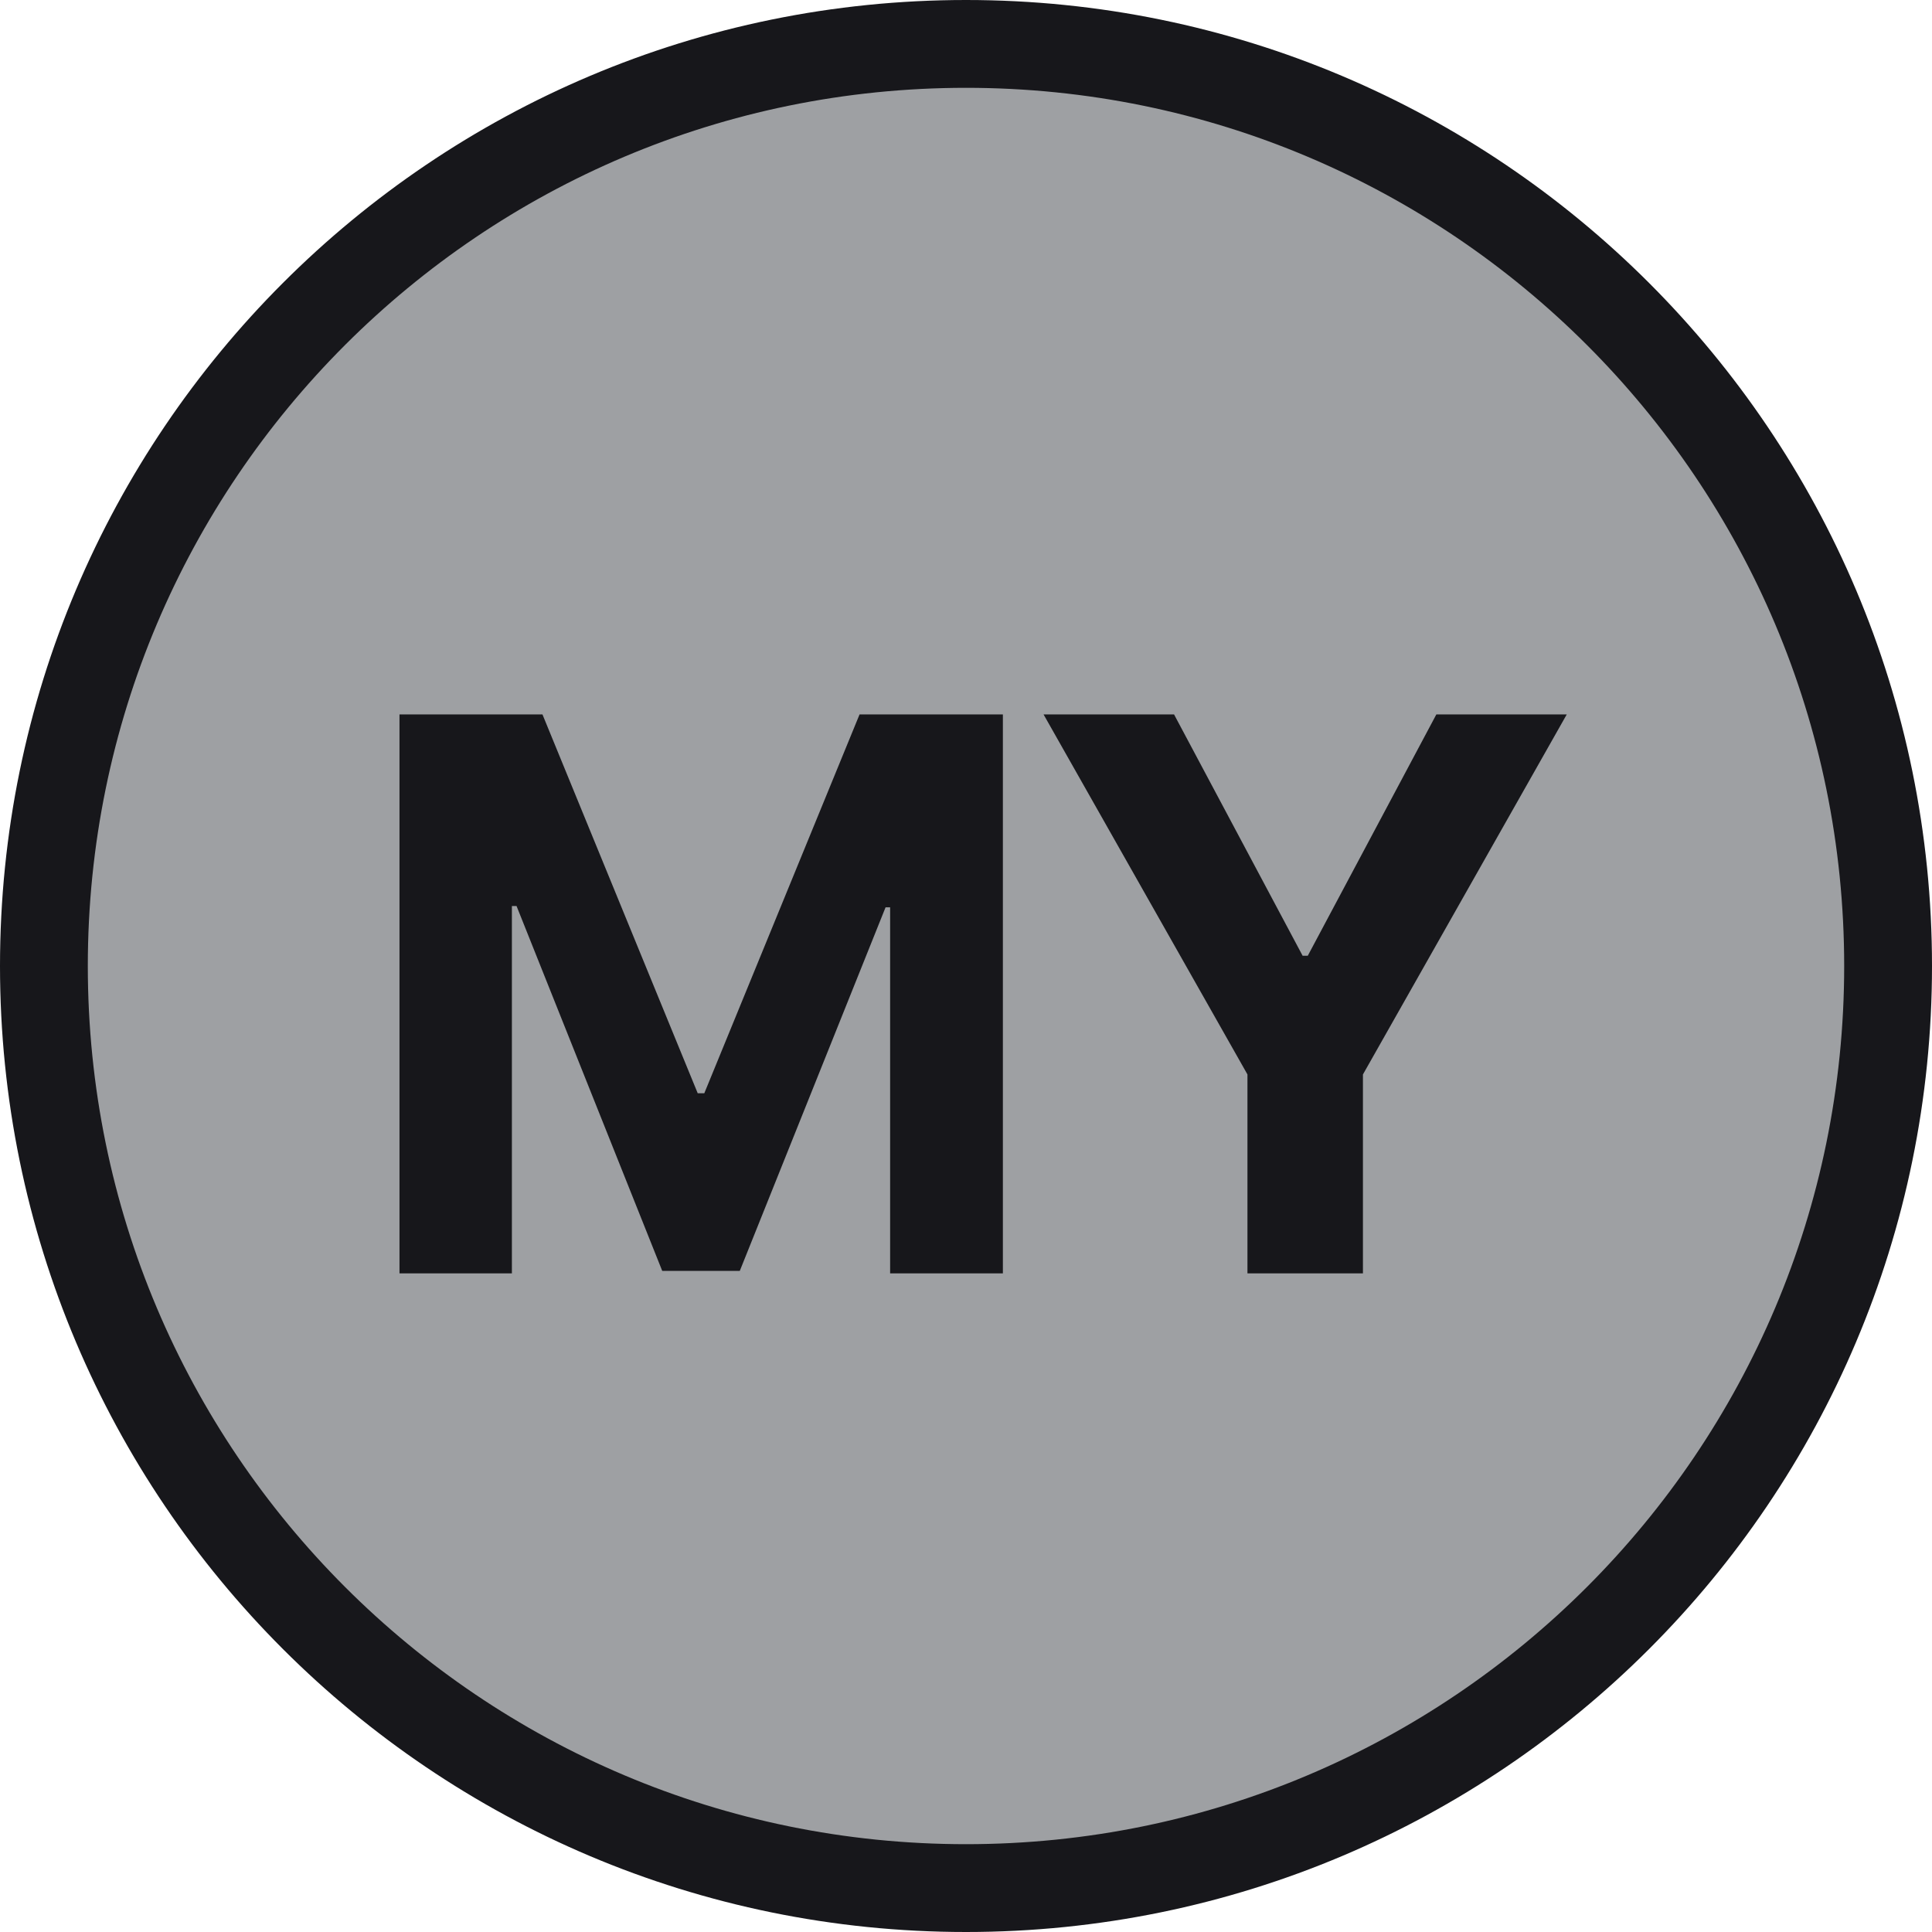
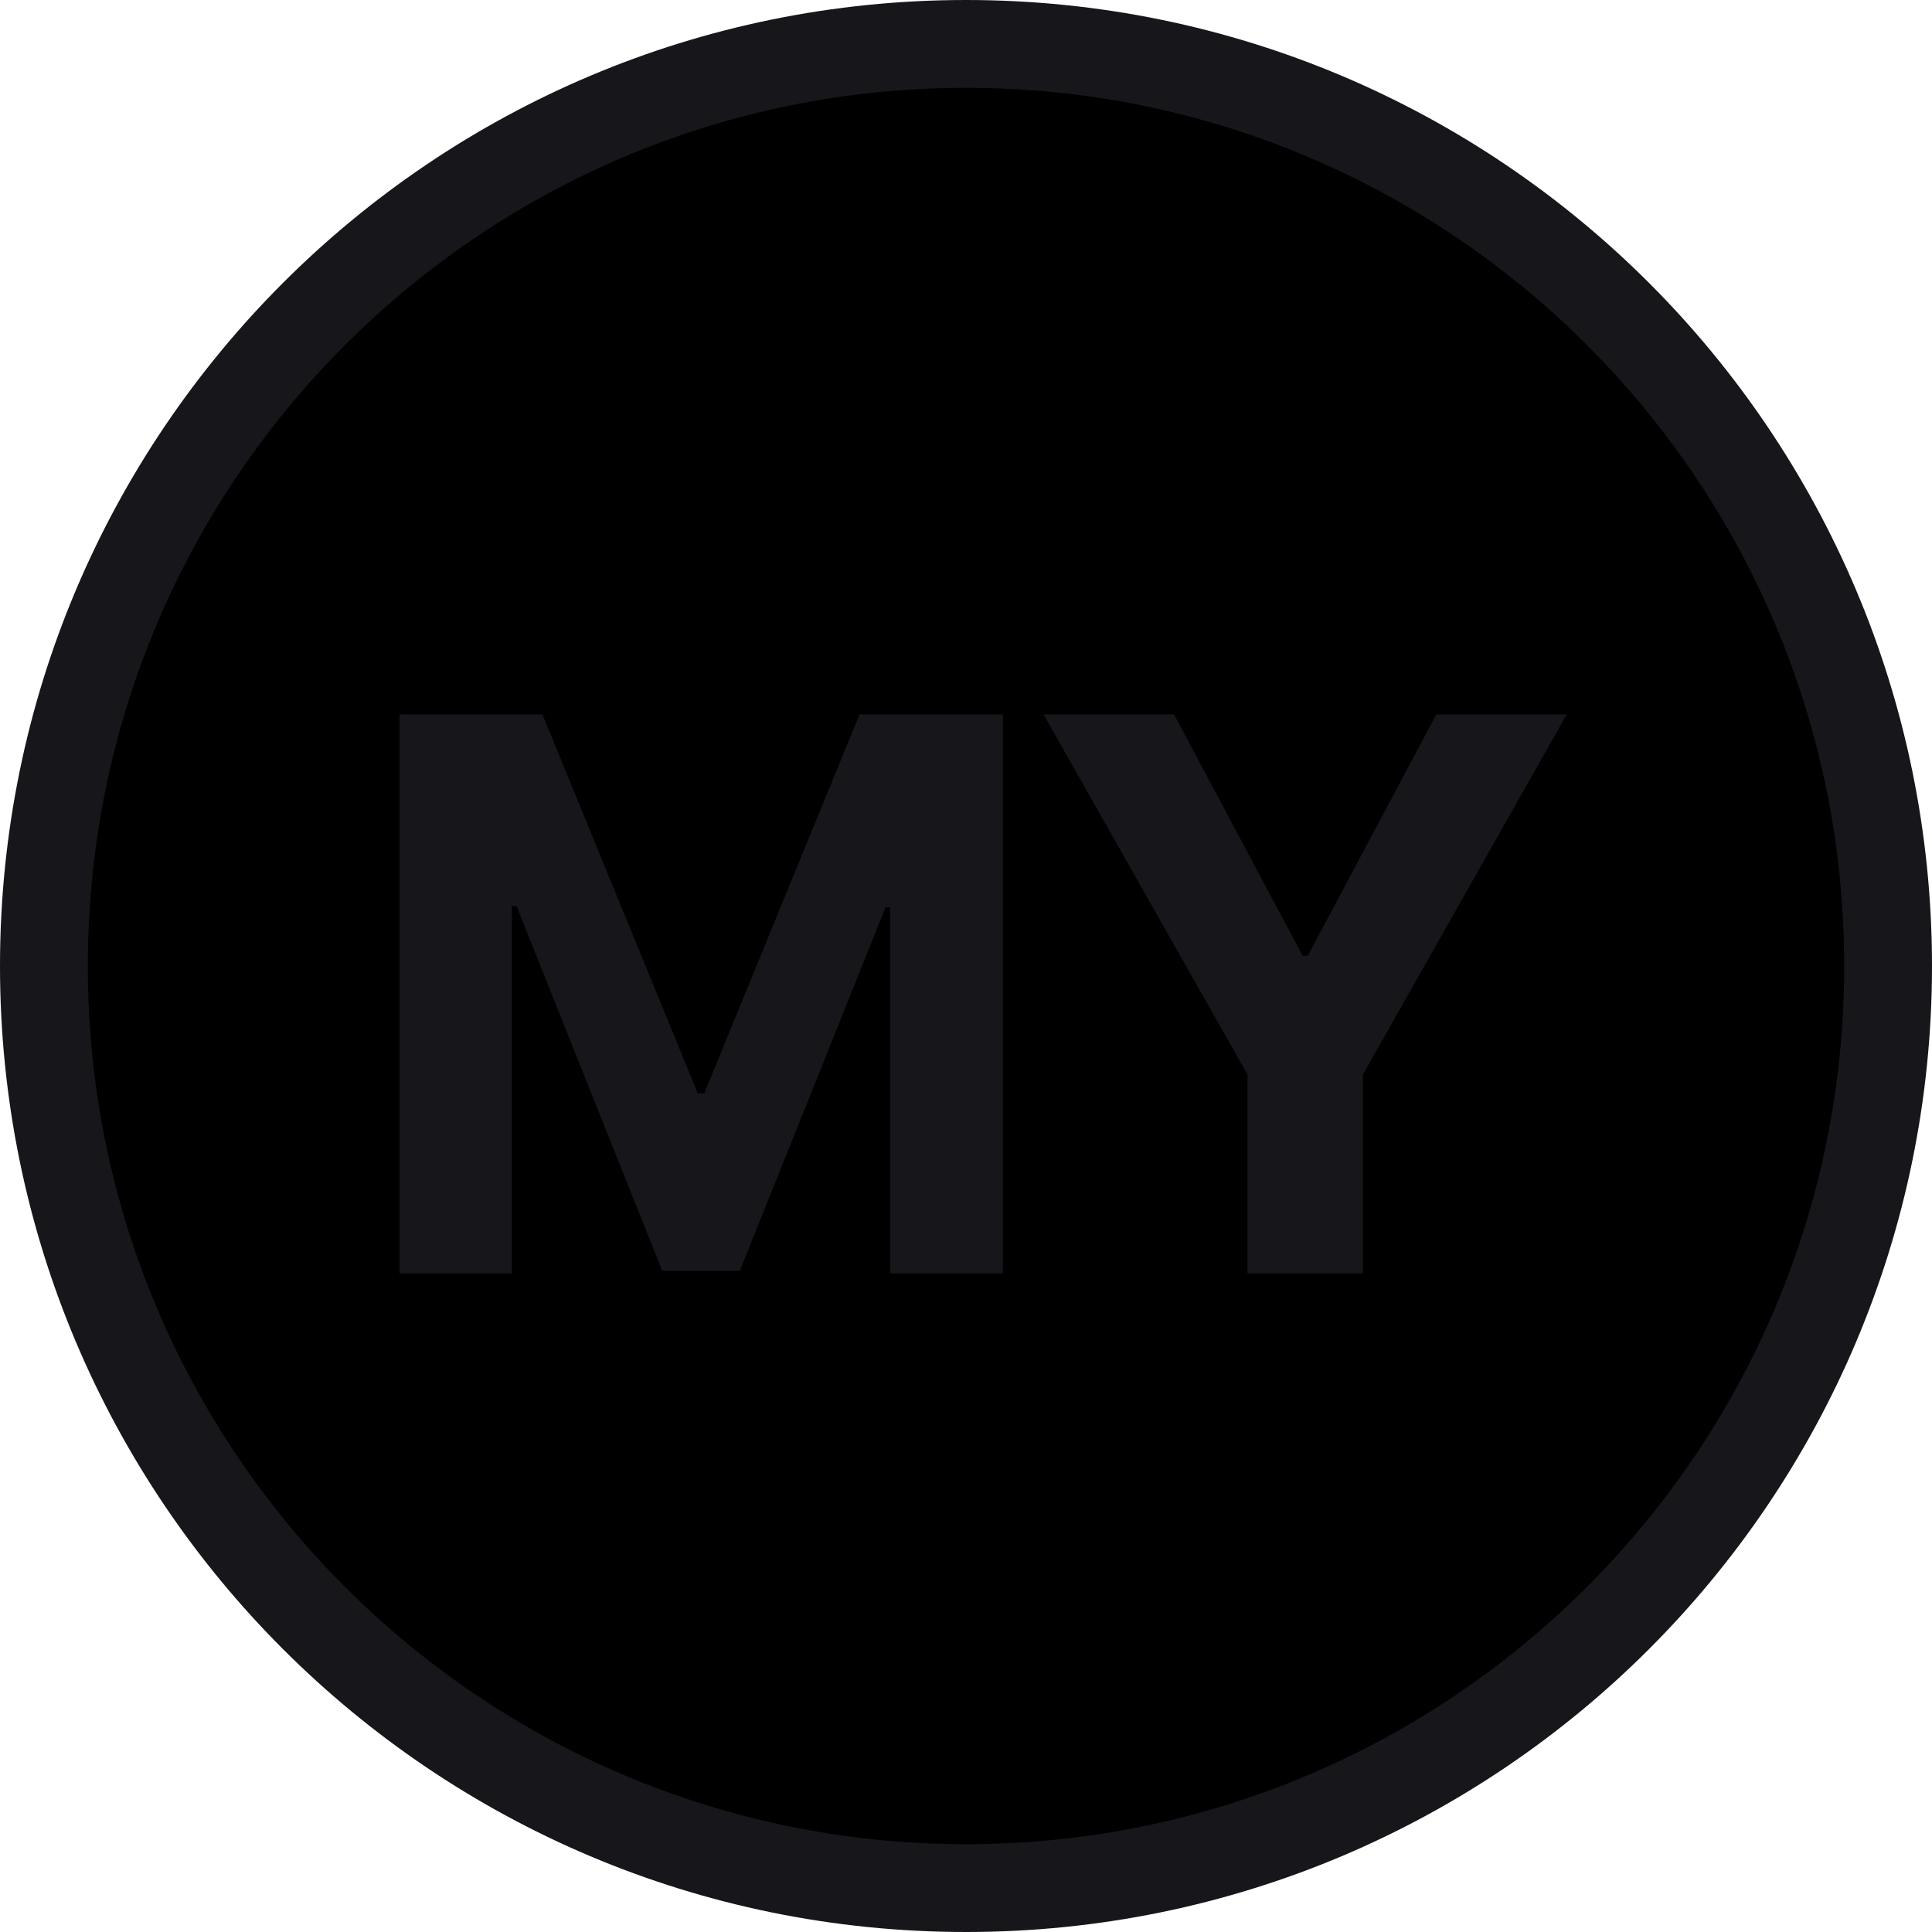
<svg xmlns="http://www.w3.org/2000/svg" width="22" height="22" viewBox="0 0 22 22" fill="none">
-   <circle cx="11" cy="11" r="10.5" fill="#9EA0A3" stroke="#17171B" />
+   <circle cx="11" cy="11" r="10.5" fill="currentColor" stroke="#17171B" />
  <path d="M4.549 14.5V8.135H6.177L7.945 12.449H8.02L9.788 8.135H11.42V14.5H10.136V10.332H10.084L8.424 14.472H7.541L5.882 10.317H5.829V14.5H4.549ZM14.205 12.235L11.883 8.135H13.369L14.833 10.883H14.892L16.356 8.135H17.841L15.52 12.235V14.5H14.205V12.235Z" fill="#17171B" />
</svg>
